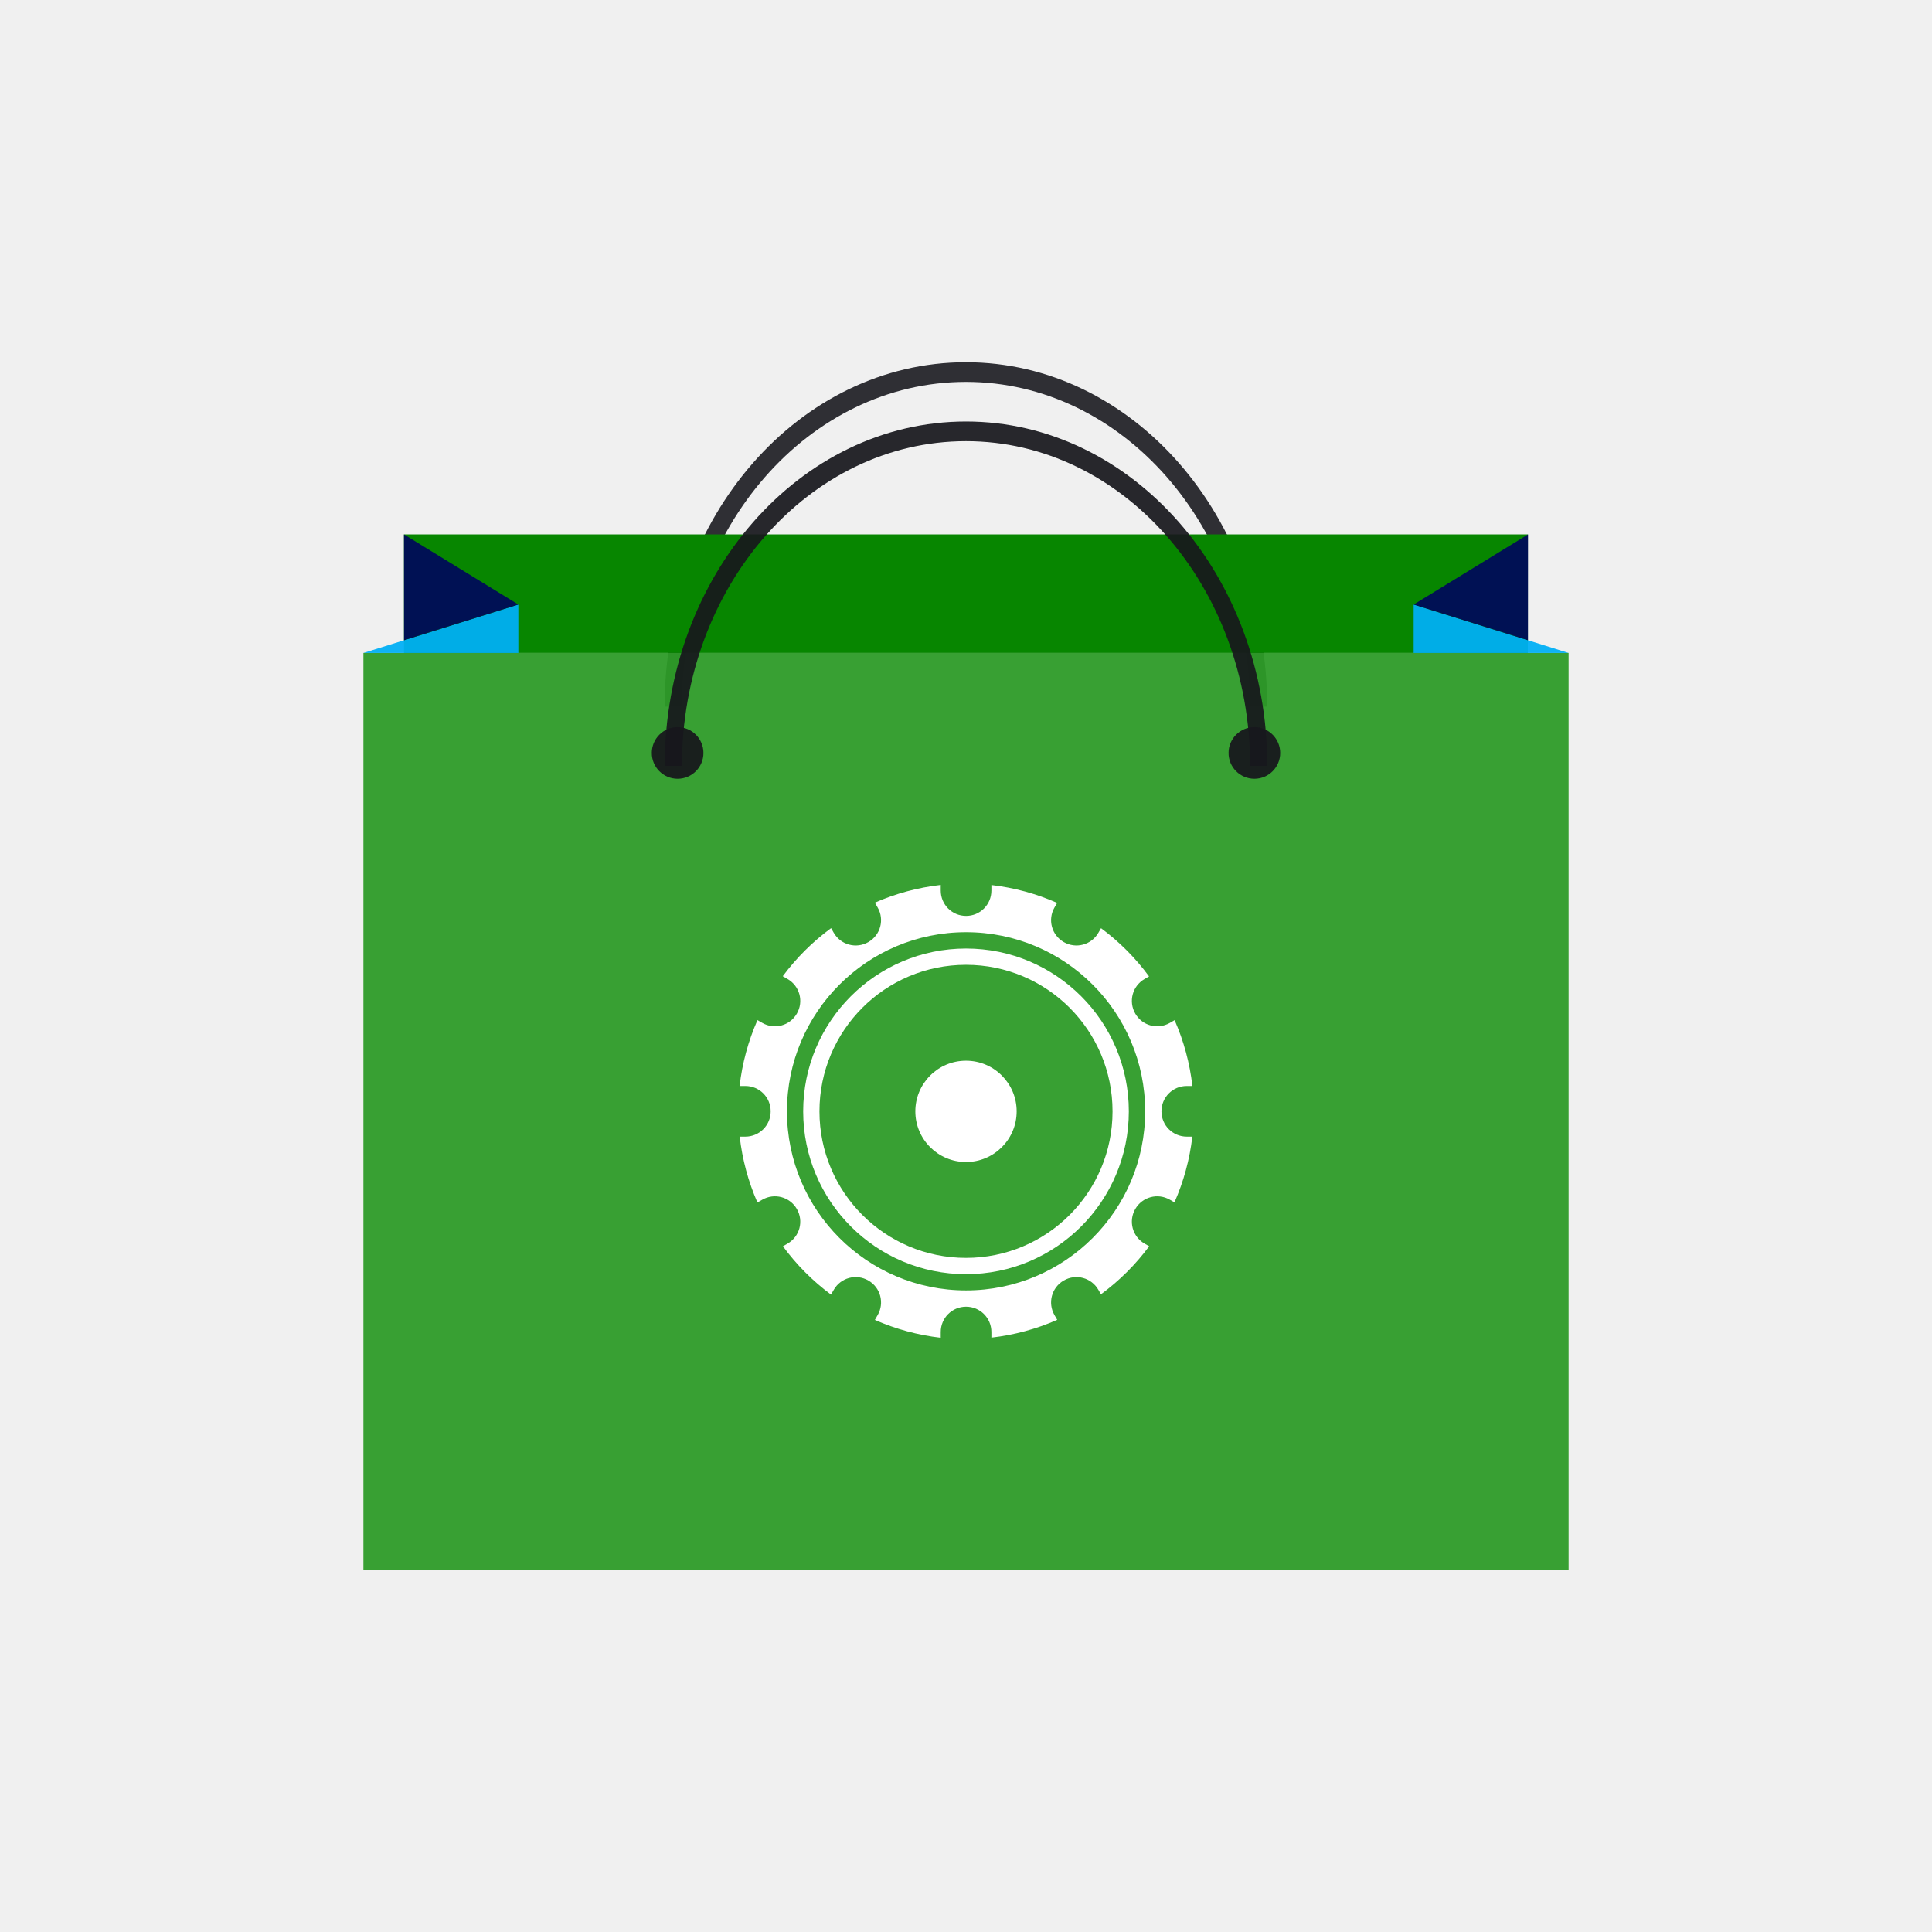
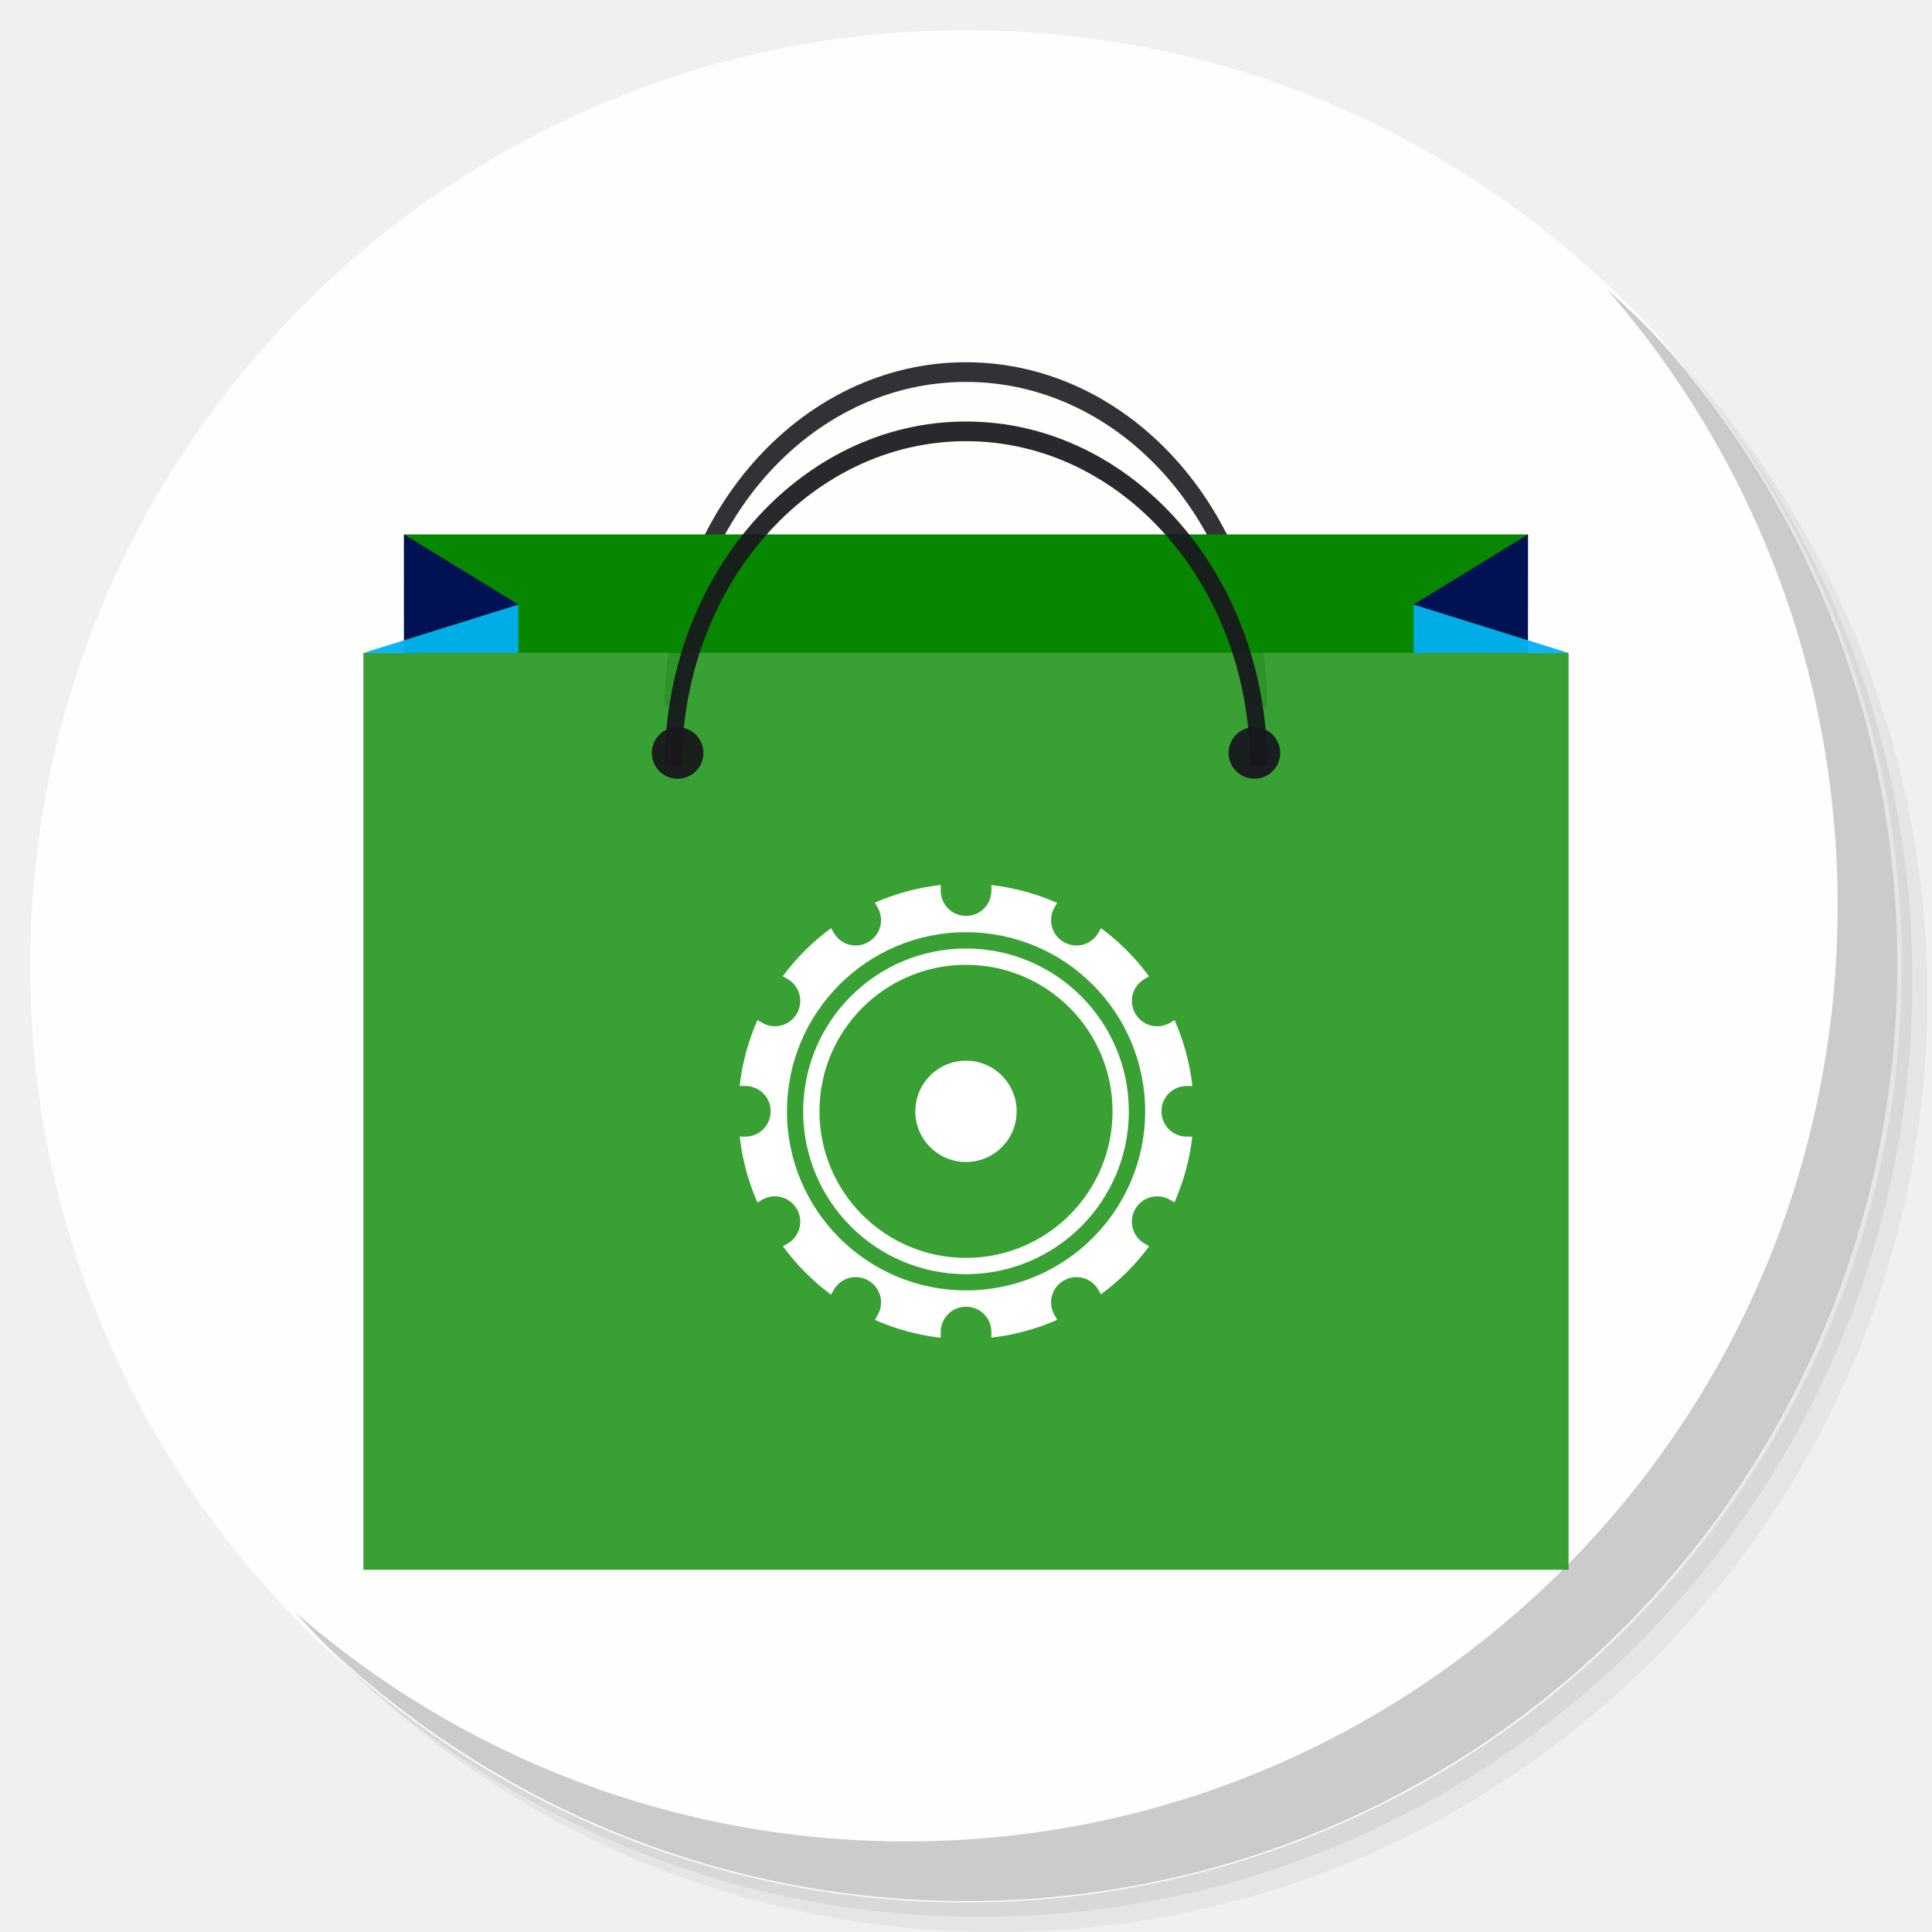
<svg xmlns="http://www.w3.org/2000/svg" xmlns:xlink="http://www.w3.org/1999/xlink" version="1.1" id="Layer_1" x="0px" y="0px" viewBox="0 0 256 256" enable-background="new 0 0 256 256" xml:space="preserve">
  <defs id="defs251">
    <clipPath id="b">
      <use width="100%" overflow="visible" xlink:href="#a" height="100%" id="use5" />
    </clipPath>
    <linearGradient x1="29.337" x2="81.837" y1="75.021" gradientUnits="userSpaceOnUse" y2="44.354" id="c">
      <stop id="stop10" offset="0" stop-opacity=".6" stop-color="#A52714" />
      <stop id="stop12" offset=".66" stop-opacity="0" stop-color="#A52714" />
    </linearGradient>
    <clipPath id="clipPath1232">
      <use width="100%" overflow="visible" xlink:href="#a" height="100%" id="use1230" />
    </clipPath>
    <clipPath id="clipPath1236">
      <use width="100%" overflow="visible" xlink:href="#a" height="100%" id="use1234" />
    </clipPath>
    <linearGradient x1="110.87" x2="52.538" y1="164.5" gradientUnits="userSpaceOnUse" y2="130.33" id="d">
      <stop id="stop23" offset="0" stop-opacity=".4" stop-color="#055524" />
      <stop id="stop25" offset=".33" stop-opacity="0" stop-color="#055524" />
    </linearGradient>
    <clipPath id="clipPath1244">
      <use width="100%" overflow="visible" xlink:href="#a" height="100%" id="use1242" />
    </clipPath>
    <clipPath id="clipPath1248">
      <use width="100%" overflow="visible" xlink:href="#a" height="100%" id="use1246" />
    </clipPath>
    <clipPath id="f">
      <use y="0" x="0" style="overflow:visible" id="use37" height="100%" xlink:href="#e" overflow="visible" width="100%" />
    </clipPath>
    <linearGradient x1="121.86" x2="136.55" y1="49.804" gradientUnits="userSpaceOnUse" y2="114.13" id="g">
      <stop id="stop42" offset="0" stop-opacity=".3" stop-color="#EA6100" />
      <stop id="stop44" offset=".66" stop-opacity="0" stop-color="#EA6100" />
    </linearGradient>
    <clipPath id="clipPath1258">
      <use width="100%" overflow="visible" xlink:href="#a" height="100%" id="use1256" />
    </clipPath>
    <clipPath id="clipPath1269">
      <use width="100%" overflow="visible" xlink:href="#a" height="100%" id="use1267" />
    </clipPath>
    <clipPath id="j">
      <use y="0" x="0" style="overflow:visible" id="use62" height="100%" xlink:href="#i" overflow="visible" width="100%" />
    </clipPath>
    <radialGradient id="l" gradientUnits="userSpaceOnUse" cy="55.948" cx="668.18" gradientTransform="translate(-576)" r="84.078">
      <stop stop-color="#3E2723" stop-opacity=".2" offset="0" id="stop73" />
      <stop stop-color="#3E2723" stop-opacity="0" offset="1" id="stop75" />
    </radialGradient>
    <clipPath id="clipPath1285">
      <use width="100%" overflow="visible" xlink:href="#a" height="100%" id="use1283" />
    </clipPath>
    <clipPath id="clipPath1289">
      <use width="100%" overflow="visible" xlink:href="#a" height="100%" id="use1287" />
    </clipPath>
    <clipPath id="n">
      <use y="0" x="0" style="overflow:visible" id="use83" height="100%" xlink:href="#m" overflow="visible" width="100%" />
    </clipPath>
    <radialGradient id="p" gradientUnits="userSpaceOnUse" cy="48.52" cx="597.88" gradientTransform="translate(-576)" r="78.044">
      <stop stop-color="#3E2723" stop-opacity=".2" offset="0" id="stop94" />
      <stop stop-color="#3E2723" stop-opacity="0" offset="1" id="stop96" />
    </radialGradient>
    <clipPath id="clipPath1305">
      <use width="100%" overflow="visible" xlink:href="#a" height="100%" id="use1303" />
    </clipPath>
    <radialGradient id="q" gradientUnits="userSpaceOnUse" cy="96.138" cx="671.84" gradientTransform="translate(-576)" r="87.87">
      <stop stop-color="#263238" stop-opacity=".2" offset="0" id="stop101" />
      <stop stop-color="#263238" stop-opacity="0" offset="1" id="stop103" />
    </radialGradient>
    <clipPath id="clipPath1312">
      <use width="100%" overflow="visible" xlink:href="#a" height="100%" id="use1310" />
    </clipPath>
    <clipPath id="clipPath1316">
      <use width="100%" overflow="visible" xlink:href="#a" height="100%" id="use1314" />
    </clipPath>
    <clipPath id="clipPath1320">
      <use width="100%" overflow="visible" xlink:href="#a" height="100%" id="use1318" />
    </clipPath>
    <clipPath id="clipPath1324">
      <use width="100%" overflow="visible" xlink:href="#a" height="100%" id="use1322" />
    </clipPath>
    <path d="m 8,184 h 83.77 l 38.88,-38.88 V 116 H 61.36 L 8,24.48 Z" id="e" />
    <path d="m 96,56 34.65,60 -38.88,68 H 184 V 56 Z" id="i" />
    <path d="M 21.97,8 V 48.34 L 61.36,116 96,56 h 88 V 8 Z" id="m" />
    <clipPath id="b-1">
      <use width="100%" overflow="visible" xlink:href="#a" height="100%" id="use5-7" />
    </clipPath>
    <clipPath id="clipPath1232-2">
      <use width="100%" overflow="visible" xlink:href="#a" height="100%" id="use1230-2" />
    </clipPath>
    <clipPath id="clipPath1236-6">
      <use width="100%" overflow="visible" xlink:href="#a" height="100%" id="use1234-1" />
    </clipPath>
    <clipPath id="clipPath1244-1">
      <use width="100%" overflow="visible" xlink:href="#a" height="100%" id="use1242-5" />
    </clipPath>
    <clipPath id="clipPath1248-9">
      <use width="100%" overflow="visible" xlink:href="#a" height="100%" id="use1246-4" />
    </clipPath>
    <clipPath id="f-9">
      <use y="0" x="0" style="overflow:visible" id="use37-0" height="100%" xlink:href="#e-8" overflow="visible" width="100%" />
    </clipPath>
    <clipPath id="clipPath1258-7">
      <use width="100%" overflow="visible" xlink:href="#a" height="100%" id="use1256-7" />
    </clipPath>
    <clipPath id="clipPath1269-1">
      <use width="100%" overflow="visible" xlink:href="#a" height="100%" id="use1267-1" />
    </clipPath>
    <clipPath id="j-5">
      <use y="0" x="0" style="overflow:visible" id="use62-9" height="100%" xlink:href="#i-5" overflow="visible" width="100%" />
    </clipPath>
    <radialGradient id="l-7" gradientUnits="userSpaceOnUse" cy="55.948" cx="668.18" gradientTransform="translate(-576)" r="84.078">
      <stop stop-color="#3E2723" stop-opacity=".2" offset="0" id="stop73-7" />
      <stop stop-color="#3E2723" stop-opacity="0" offset="1" id="stop75-6" />
    </radialGradient>
    <clipPath id="clipPath1285-7">
      <use width="100%" overflow="visible" xlink:href="#a" height="100%" id="use1283-3" />
    </clipPath>
    <clipPath id="clipPath1289-6">
      <use width="100%" overflow="visible" xlink:href="#a" height="100%" id="use1287-5" />
    </clipPath>
    <clipPath id="n-6">
      <use y="0" x="0" style="overflow:visible" id="use83-3" height="100%" xlink:href="#m-6" overflow="visible" width="100%" />
    </clipPath>
    <radialGradient id="p-9" gradientUnits="userSpaceOnUse" cy="48.52" cx="597.88" gradientTransform="translate(-576)" r="78.044">
      <stop stop-color="#3E2723" stop-opacity=".2" offset="0" id="stop94-4" />
      <stop stop-color="#3E2723" stop-opacity="0" offset="1" id="stop96-8" />
    </radialGradient>
    <clipPath id="clipPath1305-1">
      <use width="100%" overflow="visible" xlink:href="#a" height="100%" id="use1303-2" />
    </clipPath>
    <radialGradient id="q-9" gradientUnits="userSpaceOnUse" cy="96.138" cx="671.84" gradientTransform="translate(-576)" r="87.87">
      <stop stop-color="#263238" stop-opacity=".2" offset="0" id="stop101-3" />
      <stop stop-color="#263238" stop-opacity="0" offset="1" id="stop103-9" />
    </radialGradient>
    <clipPath id="clipPath1312-0">
      <use width="100%" overflow="visible" xlink:href="#a" height="100%" id="use1310-8" />
    </clipPath>
    <clipPath id="clipPath1316-8">
      <use width="100%" overflow="visible" xlink:href="#a" height="100%" id="use1314-5" />
    </clipPath>
    <clipPath id="clipPath1320-0">
      <use width="100%" overflow="visible" xlink:href="#a" height="100%" id="use1318-9" />
    </clipPath>
    <clipPath id="clipPath1324-6">
      <use width="100%" overflow="visible" xlink:href="#a" height="100%" id="use1322-3" />
    </clipPath>
    <path d="m 8,184 h 83.77 l 38.88,-38.88 V 116 H 61.36 L 8,24.48 Z" id="e-8" />
    <path d="m 96,56 34.65,60 -38.88,68 H 184 V 56 Z" id="i-5" />
    <path d="M 21.97,8 V 48.34 L 61.36,116 96,56 h 88 V 8 Z" id="m-6" />
    <radialGradient id="r" gradientUnits="userSpaceOnUse" cy="32.014" cx="34.286" gradientTransform="translate(-23.07961,-106.2699)" r="176.75">
      <stop stop-color="#fff" stop-opacity=".1" offset="0" id="stop130" />
      <stop stop-color="#fff" stop-opacity="0" offset="1" id="stop132" />
    </radialGradient>
    <clipPath id="b-0">
      <use y="0" x="0" style="overflow:visible" width="100%" overflow="visible" xlink:href="#a" height="100%" id="use5-5" />
    </clipPath>
    <clipPath id="clipPath963">
      <use y="0" x="0" style="overflow:visible" width="100%" overflow="visible" xlink:href="#a" height="100%" id="use961" />
    </clipPath>
    <clipPath id="clipPath967">
      <use y="0" x="0" style="overflow:visible" width="100%" overflow="visible" xlink:href="#a" height="100%" id="use965" />
    </clipPath>
    <radialGradient id="q-94" gradientUnits="userSpaceOnUse" cy="96.138" cx="671.84" gradientTransform="translate(-576)" r="87.87">
      <stop stop-color="#263238" stop-opacity=".2" offset="0" id="stop101-6" />
      <stop stop-color="#263238" stop-opacity="0" offset="1" id="stop103-92" />
    </radialGradient>
    <clipPath id="clipPath974">
      <use y="0" x="0" style="overflow:visible" width="100%" overflow="visible" xlink:href="#a" height="100%" id="use972" />
    </clipPath>
    <radialGradient id="p-2" gradientUnits="userSpaceOnUse" cy="48.52" cx="597.88" gradientTransform="translate(-576)" r="78.044">
      <stop stop-color="#3E2723" stop-opacity=".2" offset="0" id="stop94-47" />
      <stop stop-color="#3E2723" stop-opacity="0" offset="1" id="stop96-7" />
    </radialGradient>
    <clipPath id="clipPath981">
      <use y="0" x="0" style="overflow:visible" width="100%" overflow="visible" xlink:href="#a" height="100%" id="use979" />
    </clipPath>
    <clipPath id="clipPath985">
      <use y="0" x="0" style="overflow:visible" width="100%" overflow="visible" xlink:href="#a" height="100%" id="use983" />
    </clipPath>
    <clipPath id="n-5">
      <use width="100%" overflow="visible" xlink:href="#m-0" height="100%" id="use83-4" style="overflow:visible" x="0" y="0" />
    </clipPath>
    <radialGradient id="l-2" gradientUnits="userSpaceOnUse" cy="55.948" cx="668.18" gradientTransform="translate(-576)" r="84.078">
      <stop stop-color="#3E2723" stop-opacity=".2" offset="0" id="stop73-8" />
      <stop stop-color="#3E2723" stop-opacity="0" offset="1" id="stop75-9" />
    </radialGradient>
    <clipPath id="clipPath997">
      <use y="0" x="0" style="overflow:visible" width="100%" overflow="visible" xlink:href="#a" height="100%" id="use995" />
    </clipPath>
    <clipPath id="clipPath1001">
      <use y="0" x="0" style="overflow:visible" width="100%" overflow="visible" xlink:href="#a" height="100%" id="use999" />
    </clipPath>
    <clipPath id="j-3">
      <use width="100%" overflow="visible" xlink:href="#i-1" height="100%" id="use62-6" style="overflow:visible" x="0" y="0" />
    </clipPath>
    <clipPath id="clipPath1010">
      <use y="0" x="0" style="overflow:visible" width="100%" overflow="visible" xlink:href="#a" height="100%" id="use1008" />
    </clipPath>
    <clipPath id="clipPath1017">
      <use y="0" x="0" style="overflow:visible" width="100%" overflow="visible" xlink:href="#a" height="100%" id="use1015" />
    </clipPath>
    <clipPath id="f-0">
      <use width="100%" overflow="visible" xlink:href="#e-1" height="100%" id="use37-5" style="overflow:visible" x="0" y="0" />
    </clipPath>
    <clipPath id="clipPath1029">
      <use y="0" x="0" style="overflow:visible" width="100%" overflow="visible" xlink:href="#a" height="100%" id="use1027" />
    </clipPath>
    <clipPath id="clipPath1033">
      <use y="0" x="0" style="overflow:visible" width="100%" overflow="visible" xlink:href="#a" height="100%" id="use1031" />
    </clipPath>
    <clipPath id="clipPath1043">
      <use y="0" x="0" style="overflow:visible" width="100%" overflow="visible" xlink:href="#a" height="100%" id="use1041" />
    </clipPath>
    <clipPath id="clipPath1047">
      <use y="0" x="0" style="overflow:visible" width="100%" overflow="visible" xlink:href="#a" height="100%" id="use1045" />
    </clipPath>
    <path id="e-1" d="m 8,184 h 83.77 l 38.88,-38.88 V 116 H 61.36 L 8,24.48 Z" />
    <path id="i-1" d="m 96,56 34.65,60 -38.88,68 H 184 V 56 Z" />
    <path id="m-0" d="M 21.97,8 V 48.34 L 61.36,116 96,56 h 88 V 8 Z" />
    <circle r="88" cx="96" cy="96" id="a" />
    <path d="m8 184h83.77l38.88-38.88v-29.12h-69.29l-53.36-91.52z" id="e-6" />
    <path d="m96 56l34.65 60-38.88 68h92.23v-128z" id="i-2" />
    <path d="m21.97 8v40.34l39.39 67.66 34.64-60h88v-48z" id="m-8" />
    <defs id="defs1820">
      <path d="M 21.97,8 V 48.34 L 61.36,116 96,56 h 88 V 8 Z" id="path1928" />
    </defs>
    <clipPath id="n-7">
      <use id="use1822" height="100%" xlink:href="#m-8" overflow="visible" width="100%" style="overflow:visible" x="0" y="0" />
    </clipPath>
    <defs id="defs1799">
      <path d="m 96,56 34.65,60 -38.88,68 H 184 V 56 Z" id="path1918" />
    </defs>
    <clipPath id="j-6">
      <use id="use1801" height="100%" xlink:href="#i-2" overflow="visible" width="100%" style="overflow:visible" x="0" y="0" />
    </clipPath>
    <defs id="defs1774">
      <path d="m 8,184 h 83.77 l 38.88,-38.88 V 116 H 61.36 L 8,24.48 Z" id="path1902" />
    </defs>
    <clipPath id="f-06">
      <use id="use1776" height="100%" xlink:href="#e-6" overflow="visible" width="100%" style="overflow:visible" x="0" y="0" />
    </clipPath>
    <linearGradient x1="110.87" x2="52.538" y1="164.5" gradientUnits="userSpaceOnUse" y2="130.33" id="linearGradient1897">
      <stop id="stop1762" offset="0" stop-opacity=".4" stop-color="#055524" />
      <stop id="stop1764" offset=".33" stop-opacity="0" stop-color="#055524" />
    </linearGradient>
    <linearGradient x1="29.337" x2="81.837" y1="75.021" gradientUnits="userSpaceOnUse" y2="44.354" id="linearGradient1889">
      <stop id="stop1749" offset="0" stop-opacity=".6" stop-color="#A52714" />
      <stop id="stop1751" offset=".66" stop-opacity="0" stop-color="#A52714" />
    </linearGradient>
    <linearGradient id="linearGradient1910" y2="114.13" gradientUnits="userSpaceOnUse" y1="49.804" x2="136.55" x1="121.86">
      <stop stop-color="#EA6100" stop-opacity=".3" offset="0" id="stop1781" />
      <stop stop-color="#EA6100" stop-opacity="0" offset=".66" id="stop1783" />
    </linearGradient>
    <clipPath id="b-3">
      <use y="0" x="0" style="overflow:visible" width="100%" overflow="visible" xlink:href="#a" height="100%" id="use5-1" />
    </clipPath>
    <clipPath id="clipPath1024">
      <use y="0" x="0" style="overflow:visible" width="100%" overflow="visible" xlink:href="#a" height="100%" id="use1022" />
    </clipPath>
    <clipPath id="clipPath1028">
      <use y="0" x="0" style="overflow:visible" width="100%" overflow="visible" xlink:href="#a" height="100%" id="use1026" />
    </clipPath>
    <clipPath id="clipPath1035">
      <use y="0" x="0" style="overflow:visible" width="100%" overflow="visible" xlink:href="#a" height="100%" id="use1033" />
    </clipPath>
    <clipPath id="clipPath1039">
      <use y="0" x="0" style="overflow:visible" width="100%" overflow="visible" xlink:href="#a" height="100%" id="use1037" />
    </clipPath>
    <clipPath id="f-6">
      <use y="0" x="0" style="overflow:visible" id="use37-8" height="100%" xlink:href="#e-61" overflow="visible" width="100%" />
    </clipPath>
    <clipPath id="clipPath1048">
      <use y="0" x="0" style="overflow:visible" width="100%" overflow="visible" xlink:href="#a" height="100%" id="use1046" />
    </clipPath>
    <clipPath id="clipPath1058">
      <use y="0" x="0" style="overflow:visible" width="100%" overflow="visible" xlink:href="#a" height="100%" id="use1056" />
    </clipPath>
    <clipPath id="j-66">
      <use y="0" x="0" style="overflow:visible" id="use62-4" height="100%" xlink:href="#i-59" overflow="visible" width="100%" />
    </clipPath>
    <radialGradient id="l-9" gradientUnits="userSpaceOnUse" cy="55.948" cx="668.18" gradientTransform="translate(-576)" r="84.078">
      <stop stop-color="#3E2723" stop-opacity=".2" offset="0" id="stop73-5" />
      <stop stop-color="#3E2723" stop-opacity="0" offset="1" id="stop75-0" />
    </radialGradient>
    <clipPath id="clipPath1073">
      <use y="0" x="0" style="overflow:visible" width="100%" overflow="visible" xlink:href="#a" height="100%" id="use1071" />
    </clipPath>
    <clipPath id="clipPath1077">
      <use y="0" x="0" style="overflow:visible" width="100%" overflow="visible" xlink:href="#a" height="100%" id="use1075" />
    </clipPath>
    <clipPath id="n-4">
      <use y="0" x="0" style="overflow:visible" id="use83-8" height="100%" xlink:href="#m-4" overflow="visible" width="100%" />
    </clipPath>
    <radialGradient id="p-7" gradientUnits="userSpaceOnUse" cy="48.52" cx="597.88" gradientTransform="translate(-576)" r="78.044">
      <stop stop-color="#3E2723" stop-opacity=".2" offset="0" id="stop94-1" />
      <stop stop-color="#3E2723" stop-opacity="0" offset="1" id="stop96-72" />
    </radialGradient>
    <clipPath id="clipPath1092">
      <use y="0" x="0" style="overflow:visible" width="100%" overflow="visible" xlink:href="#a" height="100%" id="use1090" />
    </clipPath>
    <radialGradient id="q-7" gradientUnits="userSpaceOnUse" cy="96.138" cx="671.84" gradientTransform="translate(-576)" r="87.87">
      <stop stop-color="#263238" stop-opacity=".2" offset="0" id="stop101-2" />
      <stop stop-color="#263238" stop-opacity="0" offset="1" id="stop103-2" />
    </radialGradient>
    <clipPath id="clipPath1099">
      <use y="0" x="0" style="overflow:visible" width="100%" overflow="visible" xlink:href="#a" height="100%" id="use1097" />
    </clipPath>
    <clipPath id="clipPath1103">
      <use y="0" x="0" style="overflow:visible" width="100%" overflow="visible" xlink:href="#a" height="100%" id="use1101" />
    </clipPath>
    <clipPath id="clipPath1107">
      <use y="0" x="0" style="overflow:visible" width="100%" overflow="visible" xlink:href="#a" height="100%" id="use1105" />
    </clipPath>
    <clipPath id="clipPath1111">
      <use y="0" x="0" style="overflow:visible" width="100%" overflow="visible" xlink:href="#a" height="100%" id="use1109" />
    </clipPath>
    <radialGradient id="r-6" gradientUnits="userSpaceOnUse" cy="32.014" cx="34.286" gradientTransform="translate(-7,-7)" r="176.75">
      <stop stop-color="#fff" stop-opacity=".1" offset="0" id="stop130-1" />
      <stop stop-color="#fff" stop-opacity="0" offset="1" id="stop132-0" />
    </radialGradient>
    <path d="m 8,184 h 83.77 l 38.88,-38.88 V 116 H 61.36 L 8,24.48 Z" id="e-61" />
    <path d="m 96,56 34.65,60 -38.88,68 H 184 V 56 Z" id="i-59" />
    <path d="M 21.97,8 V 48.34 L 61.36,116 96,56 h 88 V 8 Z" id="m-4" />
    <clipPath id="b-9">
      <use y="0" x="0" style="overflow:visible" width="100%" overflow="visible" xlink:href="#a" height="100%" id="use5-0" />
    </clipPath>
    <clipPath id="clipPath1024-7">
      <use y="0" x="0" style="overflow:visible" width="100%" overflow="visible" xlink:href="#a" height="100%" id="use1022-7" />
    </clipPath>
    <clipPath id="clipPath1028-1">
      <use y="0" x="0" style="overflow:visible" width="100%" overflow="visible" xlink:href="#a" height="100%" id="use1026-1" />
    </clipPath>
    <clipPath id="clipPath1035-7">
      <use y="0" x="0" style="overflow:visible" width="100%" overflow="visible" xlink:href="#a" height="100%" id="use1033-7" />
    </clipPath>
    <clipPath id="clipPath1039-6">
      <use y="0" x="0" style="overflow:visible" width="100%" overflow="visible" xlink:href="#a" height="100%" id="use1037-7" />
    </clipPath>
    <clipPath id="f-3">
      <use y="0" x="0" style="overflow:visible" id="use37-6" height="100%" xlink:href="#e-9" overflow="visible" width="100%" />
    </clipPath>
    <clipPath id="clipPath1048-3">
      <use y="0" x="0" style="overflow:visible" width="100%" overflow="visible" xlink:href="#a" height="100%" id="use1046-9" />
    </clipPath>
    <clipPath id="clipPath1058-4">
      <use y="0" x="0" style="overflow:visible" width="100%" overflow="visible" xlink:href="#a" height="100%" id="use1056-8" />
    </clipPath>
    <clipPath id="j-1">
      <use y="0" x="0" style="overflow:visible" id="use62-2" height="100%" xlink:href="#i-6" overflow="visible" width="100%" />
    </clipPath>
    <radialGradient id="l-93" gradientUnits="userSpaceOnUse" cy="55.948" cx="668.18" gradientTransform="translate(-576)" r="84.078">
      <stop stop-color="#3E2723" stop-opacity=".2" offset="0" id="stop73-9" />
      <stop stop-color="#3E2723" stop-opacity="0" offset="1" id="stop75-08" />
    </radialGradient>
    <clipPath id="clipPath1073-8">
      <use y="0" x="0" style="overflow:visible" width="100%" overflow="visible" xlink:href="#a" height="100%" id="use1071-5" />
    </clipPath>
    <clipPath id="clipPath1077-0">
      <use y="0" x="0" style="overflow:visible" width="100%" overflow="visible" xlink:href="#a" height="100%" id="use1075-9" />
    </clipPath>
    <clipPath id="n-63">
      <use y="0" x="0" style="overflow:visible" id="use83-85" height="100%" xlink:href="#m-2" overflow="visible" width="100%" />
    </clipPath>
    <radialGradient id="p-6" gradientUnits="userSpaceOnUse" cy="48.52" cx="597.88" gradientTransform="translate(-576)" r="78.044">
      <stop stop-color="#3E2723" stop-opacity=".2" offset="0" id="stop94-11" />
      <stop stop-color="#3E2723" stop-opacity="0" offset="1" id="stop96-5" />
    </radialGradient>
    <clipPath id="clipPath1092-9">
      <use y="0" x="0" style="overflow:visible" width="100%" overflow="visible" xlink:href="#a" height="100%" id="use1090-8" />
    </clipPath>
    <radialGradient id="q-4" gradientUnits="userSpaceOnUse" cy="96.138" cx="671.84" gradientTransform="translate(-576)" r="87.87">
      <stop stop-color="#263238" stop-opacity=".2" offset="0" id="stop101-8" />
      <stop stop-color="#263238" stop-opacity="0" offset="1" id="stop103-1" />
    </radialGradient>
    <clipPath id="clipPath1099-0">
      <use y="0" x="0" style="overflow:visible" width="100%" overflow="visible" xlink:href="#a" height="100%" id="use1097-3" />
    </clipPath>
    <clipPath id="clipPath1103-0">
      <use y="0" x="0" style="overflow:visible" width="100%" overflow="visible" xlink:href="#a" height="100%" id="use1101-4" />
    </clipPath>
    <clipPath id="clipPath1107-4">
      <use y="0" x="0" style="overflow:visible" width="100%" overflow="visible" xlink:href="#a" height="100%" id="use1105-4" />
    </clipPath>
    <clipPath id="clipPath1111-4">
      <use y="0" x="0" style="overflow:visible" width="100%" overflow="visible" xlink:href="#a" height="100%" id="use1109-7" />
    </clipPath>
    <radialGradient id="r-63" gradientUnits="userSpaceOnUse" cy="32.014" cx="34.286" gradientTransform="translate(-7,-7)" r="176.75">
      <stop stop-color="#fff" stop-opacity=".1" offset="0" id="stop130-17" />
      <stop stop-color="#fff" stop-opacity="0" offset="1" id="stop132-5" />
    </radialGradient>
    <path d="m 8,184 h 83.77 l 38.88,-38.88 V 116 H 61.36 L 8,24.48 Z" id="e-9" />
    <path d="m 96,56 34.65,60 -38.88,68 H 184 V 56 Z" id="i-6" />
    <path d="M 21.97,8 V 48.34 L 61.36,116 96,56 h 88 V 8 Z" id="m-2" />
    <clipPath id="clip9">
      <path d="m 163.75,483 h 141.934 v 60.23 H 163.75 Z m 0,0" id="path112" />
    </clipPath>
    <linearGradient id="linear2" gradientUnits="userSpaceOnUse" x1="0.49" y1="0" x2="1" y2="0" gradientTransform="matrix(4e-6,117.058,145.019,-9e-6,162.208,426.171)">
      <stop offset="0" style="stop-color:rgb(97.592%,98.274%,95.631%);stop-opacity:1;" id="stop115" />
      <stop offset="0.031" style="stop-color:rgb(97.435%,98.216%,95.467%);stop-opacity:1;" id="stop117" />
      <stop offset="0.062" style="stop-color:rgb(97.11%,97.981%,95.088%);stop-opacity:1;" id="stop119" />
      <stop offset="0.094" style="stop-color:rgb(96.783%,97.757%,94.714%);stop-opacity:1;" id="stop121" />
      <stop offset="0.125" style="stop-color:rgb(96.471%,97.713%,94.417%);stop-opacity:1;" id="stop123" />
      <stop offset="0.156" style="stop-color:rgb(96.159%,97.517%,94.055%);stop-opacity:1;" id="stop125" />
      <stop offset="0.188" style="stop-color:rgb(96.002%,97.311%,93.675%);stop-opacity:1;" id="stop127" />
      <stop offset="0.219" style="stop-color:rgb(95.86%,97.124%,93.304%);stop-opacity:1;" id="stop129" />
      <stop offset="0.234" style="stop-color:rgb(95.618%,96.867%,92.972%);stop-opacity:1;" id="stop131" />
      <stop offset="0.25" style="stop-color:rgb(95.363%,96.809%,92.725%);stop-opacity:1;" id="stop133" />
      <stop offset="0.266" style="stop-color:rgb(95.055%,96.848%,92.467%);stop-opacity:1;" id="stop135" />
      <stop offset="0.281" style="stop-color:rgb(94.801%,96.794%,92.282%);stop-opacity:1;" id="stop137" />
      <stop offset="0.312" style="stop-color:rgb(94.533%,96.516%,92.131%);stop-opacity:1;" id="stop139" />
      <stop offset="0.344" style="stop-color:rgb(94.196%,96.101%,91.814%);stop-opacity:1;" id="stop141" />
      <stop offset="0.375" style="stop-color:rgb(93.869%,95.824%,91.425%);stop-opacity:1;" id="stop143" />
      <stop offset="0.391" style="stop-color:rgb(93.631%,95.724%,91.153%);stop-opacity:1;" id="stop145" />
      <stop offset="0.406" style="stop-color:rgb(93.471%,95.662%,90.887%);stop-opacity:1;" id="stop147" />
      <stop offset="0.422" style="stop-color:rgb(93.314%,95.598%,90.575%);stop-opacity:1;" id="stop149" />
      <stop offset="0.438" style="stop-color:rgb(93.15%,95.468%,90.305%);stop-opacity:1;" id="stop151" />
      <stop offset="0.453" style="stop-color:rgb(92.984%,95.267%,90.08%);stop-opacity:1;" id="stop153" />
      <stop offset="0.469" style="stop-color:rgb(92.783%,95.082%,89.874%);stop-opacity:1;" id="stop155" />
      <stop offset="0.484" style="stop-color:rgb(92.505%,94.948%,89.696%);stop-opacity:1;" id="stop157" />
      <stop offset="0.5" style="stop-color:rgb(92.189%,94.843%,89.536%);stop-opacity:1;" id="stop159" />
      <stop offset="0.516" style="stop-color:rgb(91.867%,94.659%,89.267%);stop-opacity:1;" id="stop161" />
      <stop offset="0.531" style="stop-color:rgb(91.544%,94.397%,88.893%);stop-opacity:1;" id="stop163" />
      <stop offset="0.547" style="stop-color:rgb(91.263%,94.194%,88.62%);stop-opacity:1;" id="stop165" />
      <stop offset="0.562" style="stop-color:rgb(91.066%,94.093%,88.53%);stop-opacity:1;" id="stop167" />
      <stop offset="0.594" style="stop-color:rgb(90.829%,94.014%,88.362%);stop-opacity:1;" id="stop169" />
      <stop offset="0.609" style="stop-color:rgb(90.591%,93.925%,88.043%);stop-opacity:1;" id="stop171" />
      <stop offset="0.625" style="stop-color:rgb(90.434%,93.866%,87.784%);stop-opacity:1;" id="stop173" />
      <stop offset="0.656" style="stop-color:rgb(90.196%,93.768%,87.518%);stop-opacity:1;" id="stop175" />
      <stop offset="0.688" style="stop-color:rgb(89.871%,93.498%,87.146%);stop-opacity:1;" id="stop177" />
      <stop offset="0.719" style="stop-color:rgb(89.54%,93.092%,86.72%);stop-opacity:1;" id="stop179" />
      <stop offset="0.75" style="stop-color:rgb(89.22%,92.868%,86.369%);stop-opacity:1;" id="stop181" />
      <stop offset="0.781" style="stop-color:rgb(88.907%,92.825%,86.092%);stop-opacity:1;" id="stop183" />
      <stop offset="0.812" style="stop-color:rgb(88.586%,92.625%,85.751%);stop-opacity:1;" id="stop185" />
      <stop offset="0.844" style="stop-color:rgb(88.264%,92.389%,85.399%);stop-opacity:1;" id="stop187" />
      <stop offset="0.875" style="stop-color:rgb(87.941%,92.145%,85.043%);stop-opacity:1;" id="stop189" />
      <stop offset="0.891" style="stop-color:rgb(87.698%,91.911%,84.731%);stop-opacity:1;" id="stop191" />
      <stop offset="0.906" style="stop-color:rgb(87.543%,91.908%,84.499%);stop-opacity:1;" id="stop193" />
      <stop offset="0.922" style="stop-color:rgb(87.393%,91.994%,84.258%);stop-opacity:1;" id="stop195" />
      <stop offset="0.938" style="stop-color:rgb(87.234%,91.946%,84.032%);stop-opacity:1;" id="stop197" />
      <stop offset="0.969" style="stop-color:rgb(86.989%,91.656%,83.722%);stop-opacity:1;" id="stop199" />
      <stop offset="1" style="stop-color:rgb(86.661%,91.257%,83.31%);stop-opacity:1;" id="stop201" />
    </linearGradient>
    <clipPath id="clip8">
      <path d="M 163.75,426.172 H 305.684 V 484 H 163.75 Z m 0,0" id="path109" />
    </clipPath>
  </defs>
  <g id="layer3" style="display:none">
    <rect style="display:none;fill:#ffffff;fill-opacity:1;stroke-width:1.418" id="rect1101" width="248" height="248" x="4" y="4" ry="25.456" />
  </g>
  <g id="layer4" style="display:none">
    <path style="display:none;opacity:0.5;fill:#17171d;fill-opacity:0.392;stroke-width:1.418" d="m 4,216.545 v 10 C 4,240.647 15.353,252 29.455,252 H 226.545 C 240.647,252 252,240.647 252,226.545 v -10 C 252,230.647 240.647,242 226.545,242 H 29.455 C 15.353,242 4,230.647 4,216.545 Z" id="rect1101-3" />
  </g>
-   <g id="layer2" style="display:none">
-     <circle style="display:none;opacity:0.94;fill:#ffffff;fill-opacity:1;stroke:none;stroke-width:2.74;stroke-miterlimit:4;stroke-dasharray:none;stroke-opacity:1" id="path1090" cx="128" cy="128" r="124" />
+   <g id="layer2" style="display:inline">
+     <circle style="display:inline;opacity:0.94;fill:#ffffff;fill-opacity:1;stroke:none;stroke-width:2.74;stroke-miterlimit:4;stroke-dasharray:none;stroke-opacity:1" id="path1090" cx="128" cy="128" r="124" />
  </g>
-   <g id="layer6" style="display:none">
+   <g id="layer6" style="display:inline">
    <g id="g2548" style="display:inline" transform="translate(-2.960187,1.58543)">
      <path d="m 256.36,128.415 c 0,-33.9 -13.5,-64.5 -35.4,-86.9 -0.4,-0.3 -0.7,-0.7 -1.1,-1 21.3,22.3 34.5,52.6 34.5,86 0,68.5 -55.2,124 -123.4,124 -32.9,0 -62.9,-13 -85,-34.1 0.3,0.3 0.6,0.6 0.9,0.9 22.2,21.7 52.6,35.1 86,35.1 68.2,0 123.5,-55.5 123.5,-124 z" id="path238" style="display:inline;opacity:0.1" />
      <path d="m 219.86,40.415 c -0.7,-0.6 -1.4,-1.3 -2,-1.9 -0.7,-0.6 -1.4,-1.2 -2.1,-1.9 19.1,21.8 30.7,50.5 30.7,81.8 0,68.5 -55.2,124 -123.4,124 -30.9,0 -59.2,-11.4 -80.9,-30.3 0.6,0.7 1.2,1.4 1.9,2.1 0.6,0.7 1.3,1.4 1.9,2 22.1,21.1 52.1,34.1 85,34.1 68.2,0 123.4,-55.5 123.4,-124 0,-33.3 -13.1,-63.6 -34.5,-85.9 z" id="path240" style="display:inline;opacity:0.2" />
      <path d="m 220.96,41.515 c 21.9,22.4 35.4,53.1 35.4,86.9 0,68.5 -55.2,124 -123.4,124 -33.5,0 -63.8,-13.4 -86,-35.1 22.4,22.9 53.6,37.1 88,37.1 68.2,0 123.4,-55.5 123.4,-124 -0.1,-34.9 -14.4,-66.4 -37.4,-88.9 z" id="path236" style="display:inline;opacity:0.05" />
    </g>
  </g>
  <g id="layer1" style="display:inline">
    <g style="display:inline" id="g1191">
      <path id="path1392-8" d="M 127.99,48 A 39.923,45.626 0 0 0 88.066,93.626 h 2.281 a 37.642,43.019 0 0 1 37.642,-43.02 37.642,43.019 0 0 1 37.642,43.02 h 2.281 A 39.923,45.626 0 0 0 127.99,48 Z" style="opacity:0.94;fill:#17171d;fill-opacity:0.941;stroke:none;stroke-width:0.897;stroke-linecap:butt;stroke-linejoin:bevel;stroke-miterlimit:4;stroke-dasharray:none;stroke-opacity:1;paint-order:fill markers stroke" />
      <path style="fill:#078600;fill-opacity:1;fill-rule:evenodd;stroke:none;stroke-width:1.136" d="M 53.53,70.813 V 86.52 H 202.449 V 70.813 H 53.53" id="path758" />
      <rect ry="0" y="86.52" x="48.154" height="121.48" width="159.692" id="rect1285" style="opacity:0.94;fill:#2D9B27;fill-opacity:1;stroke:none;stroke-width:0.664;stroke-linecap:butt;stroke-linejoin:bevel;stroke-miterlimit:4;stroke-dasharray:none;stroke-opacity:1;paint-order:fill markers stroke" />
      <g transform="matrix(1.14066,0,0,1.14066,-678.0538,15.24107)" id="g1390">
        <path style="opacity:0.94;fill:#00aff5;fill-opacity:1;stroke:none;stroke-width:0.872;stroke-linecap:butt;stroke-linejoin:bevel;stroke-miterlimit:4;stroke-dasharray:none;stroke-opacity:1;paint-order:fill markers stroke" d="m 654.656,56.864 v 5.625 h -18 z" id="rect1333-4" />
        <path style="opacity:0.94;fill:#000a59;fill-opacity:1;stroke:none;stroke-width:0.775;stroke-linecap:butt;stroke-linejoin:bevel;stroke-miterlimit:4;stroke-dasharray:none;stroke-opacity:1;paint-order:fill markers stroke" d="m 641.369,48.719 0.006,12.291 13.281,-4.146 z" id="rect1333-7" />
      </g>
      <g transform="matrix(-1.14066,0,0,1.14066,1068.674,68.35154)" id="g1386">
        <path style="opacity:0.94;fill:#00aff5;fill-opacity:1;stroke:none;stroke-width:0.872;stroke-linecap:butt;stroke-linejoin:bevel;stroke-miterlimit:4;stroke-dasharray:none;stroke-opacity:1;paint-order:fill markers stroke" d="m 772.675,10.303 v 5.625 h -18 z" id="rect1333-4-1" />
        <path style="opacity:0.94;fill:#000a59;fill-opacity:1;stroke:none;stroke-width:0.775;stroke-linecap:butt;stroke-linejoin:bevel;stroke-miterlimit:4;stroke-dasharray:none;stroke-opacity:1;paint-order:fill markers stroke" d="m 759.388,2.158 0.006,12.291 13.281,-4.146 z" id="rect1333-7-9" />
      </g>
      <path id="path1392" d="m 128,55.853 a 39.923,45.626 0 0 0 -39.923,45.626 h 2.281 a 37.642,43.019 0 0 1 37.642,-43.02 37.642,43.019 0 0 1 37.642,43.02 h 2.281 A 39.923,45.626 0 0 0 128,55.853 Z" style="opacity:0.94;fill:#17171d;fill-opacity:0.982;stroke:none;stroke-width:0.897;stroke-linecap:butt;stroke-linejoin:bevel;stroke-miterlimit:4;stroke-dasharray:none;stroke-opacity:1;paint-order:fill markers stroke" />
      <circle r="3.422" cy="99.769" cx="89.788" id="path1428" style="opacity:0.94;fill:#17171d;fill-opacity:0.995;stroke:none;stroke-width:0.274;stroke-linecap:butt;stroke-linejoin:bevel;stroke-miterlimit:4;stroke-dasharray:none;stroke-opacity:1;paint-order:fill markers stroke" />
      <circle r="3.422" cy="99.769" cx="166.212" id="path1428-8" style="opacity:0.94;fill:#17171d;fill-opacity:1;stroke:none;stroke-width:0.274;stroke-linecap:butt;stroke-linejoin:bevel;stroke-miterlimit:4;stroke-dasharray:none;stroke-opacity:1;paint-order:fill markers stroke" />
      <g style="fill:#ffffff" transform="matrix(0.431497,0,0,0.431497,72.74677,92.02826)" id="g1097">
        <circle style="fill:#ffffff;fill-opacity:1;stroke:none;stroke-width:7.778;stroke-miterlimit:4;stroke-dasharray:none;stroke-opacity:1" id="path1114-7" cx="128.05" cy="128" r="15.556" />
        <path style="fill:#ffffff;fill-opacity:1;stroke:none;stroke-width:35;stroke-miterlimit:4;stroke-dasharray:none;stroke-opacity:1" d="m 120.293,58.475 a 70,70 0 0 0 -20.23,5.441 l 0.855,1.482 c 2.154,3.732 0.884,8.469 -2.848,10.623 -3.732,2.154 -8.469,0.886 -10.623,-2.846 l -0.824,-1.43 a 70,70 0 0 0 -14.84,14.76 l 1.48,0.854 c 3.732,2.154 5,6.893 2.846,10.625 -2.154,3.732 -6.891,5 -10.623,2.846 l -1.477,-0.852 a 70,70 0 0 0 -5.48,20.229 h 1.764 c 4.309,0 7.777,3.468 7.777,7.777 0,4.309 -3.468,7.777 -7.777,7.777 h -1.732 a 70,70 0 0 0 5.441,20.232 l 1.484,-0.857 c 3.732,-2.154 8.469,-0.884 10.623,2.848 2.154,3.732 0.886,8.469 -2.846,10.623 l -1.43,0.824 a 70,70 0 0 0 14.76,14.84 l 0.854,-1.48 c 2.154,-3.732 6.891,-5 10.623,-2.846 3.732,2.154 5.002,6.891 2.848,10.623 l -0.852,1.477 a 70,70 0 0 0 20.227,5.48 v -1.764 c 0,-4.309 3.468,-7.777 7.777,-7.777 4.309,0 7.777,3.468 7.777,7.777 v 1.723 a 70,70 0 0 0 20.217,-5.461 l -0.84,-1.455 c -2.154,-3.732 -0.886,-8.469 2.846,-10.623 3.732,-2.154 8.471,-0.886 10.625,2.846 l 0.801,1.387 a 70,70 0 0 0 14.805,-14.75 l -1.422,-0.82 c -3.732,-2.154 -5,-6.891 -2.846,-10.623 2.154,-3.732 6.891,-5.002 10.623,-2.848 l 1.408,0.812 a 70,70 0 0 0 5.488,-20.188 h -1.705 c -4.309,0 -7.777,-3.468 -7.777,-7.777 0,-4.309 3.468,-7.777 7.777,-7.777 h 1.723 a 70,70 0 0 0 -5.461,-20.215 l -1.453,0.838 c -3.732,2.154 -8.469,0.886 -10.623,-2.846 -2.154,-3.732 -0.886,-8.471 2.846,-10.625 l 1.385,-0.799 a 70,70 0 0 0 -14.748,-14.805 l -0.82,1.42 c -2.154,3.732 -6.893,5 -10.625,2.846 -3.732,-2.154 -5,-6.891 -2.846,-10.623 l 0.812,-1.408 a 70,70 0 0 0 -20.189,-5.488 v 1.705 c 0,4.309 -3.468,7.777 -7.777,7.777 -4.309,0 -7.777,-3.468 -7.777,-7.777 z m 7.777,14.51 a 55,55 0 0 1 55,55 55,55 0 0 1 -55,55 55,55 0 0 1 -55,-55 55,55 0 0 1 55,-55 z" id="path1114-5-7" />
        <path style="fill:#ffffff;fill-opacity:1;stroke:none;stroke-width:25;stroke-miterlimit:4;stroke-dasharray:none;stroke-opacity:1" d="m 128.051,78 a 50,50 0 0 0 -50,50 50,50 0 0 0 50,50 50,50 0 0 0 50,-50 50,50 0 0 0 -50,-50 z m 0,5 a 45,45 0 0 1 45,45 45,45 0 0 1 -45,45 45,45 0 0 1 -45,-45 45,45 0 0 1 45,-45 z" id="path1114-7-4" />
      </g>
    </g>
  </g>
</svg>
